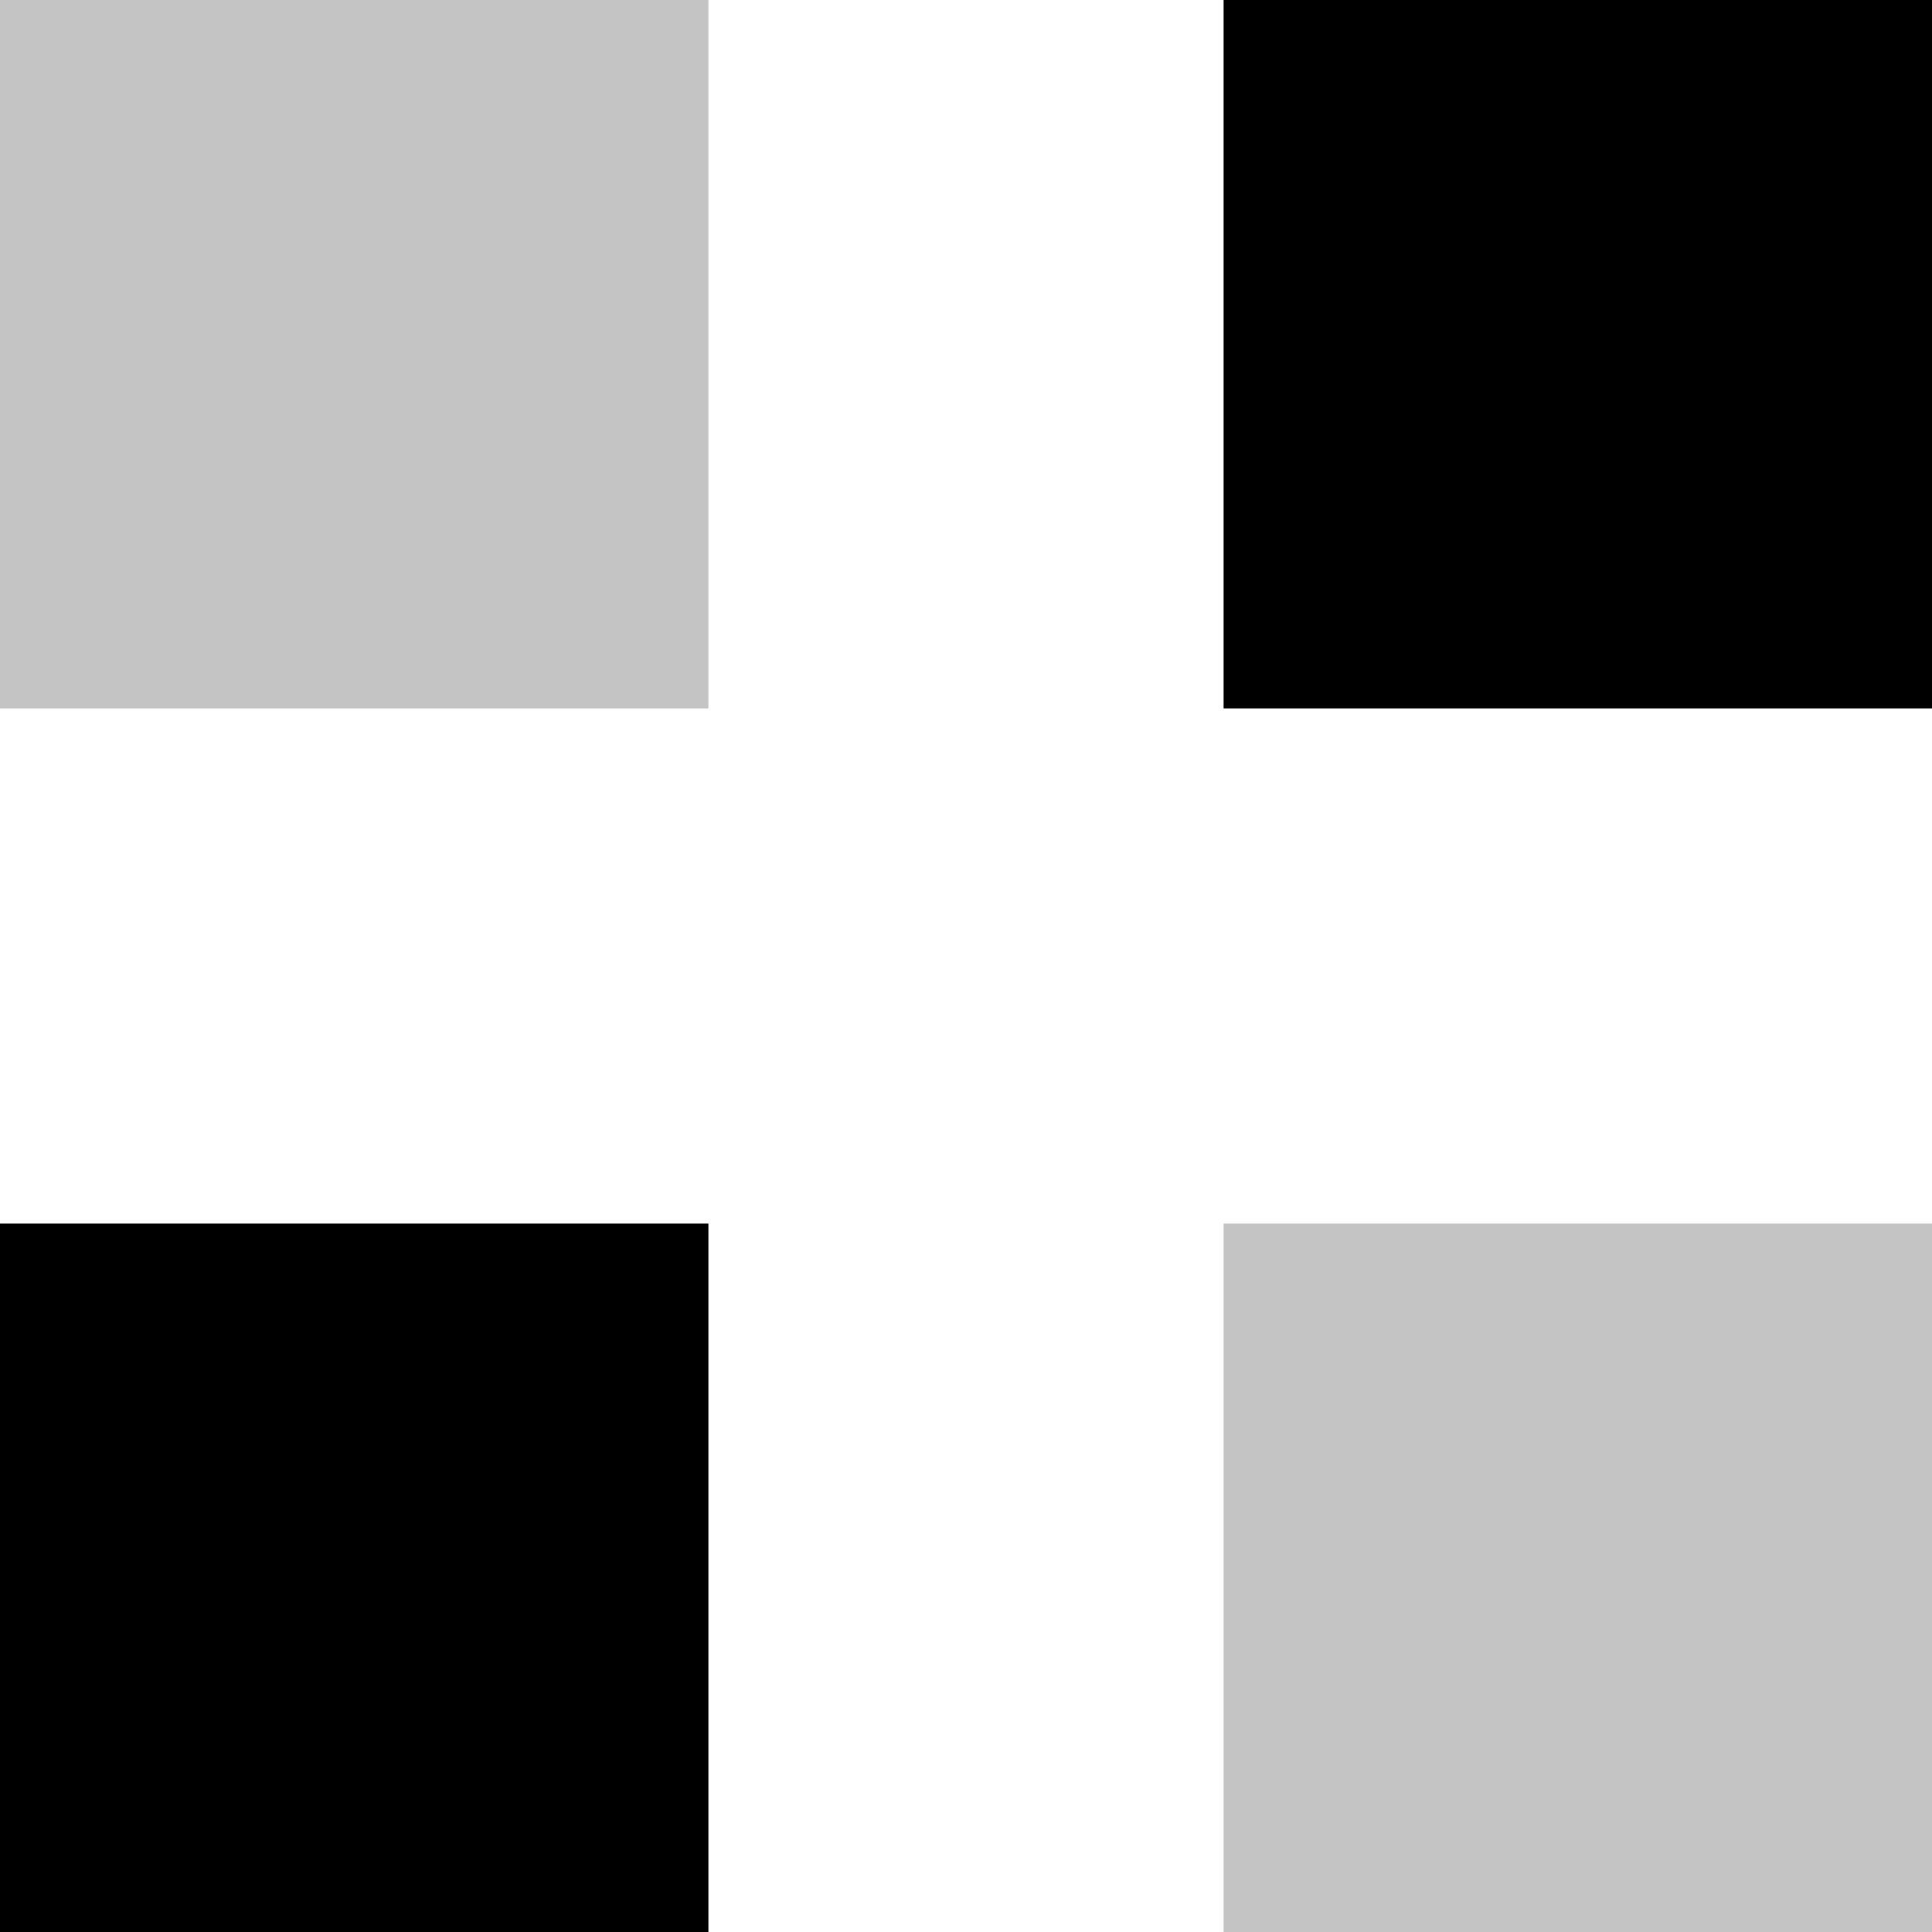
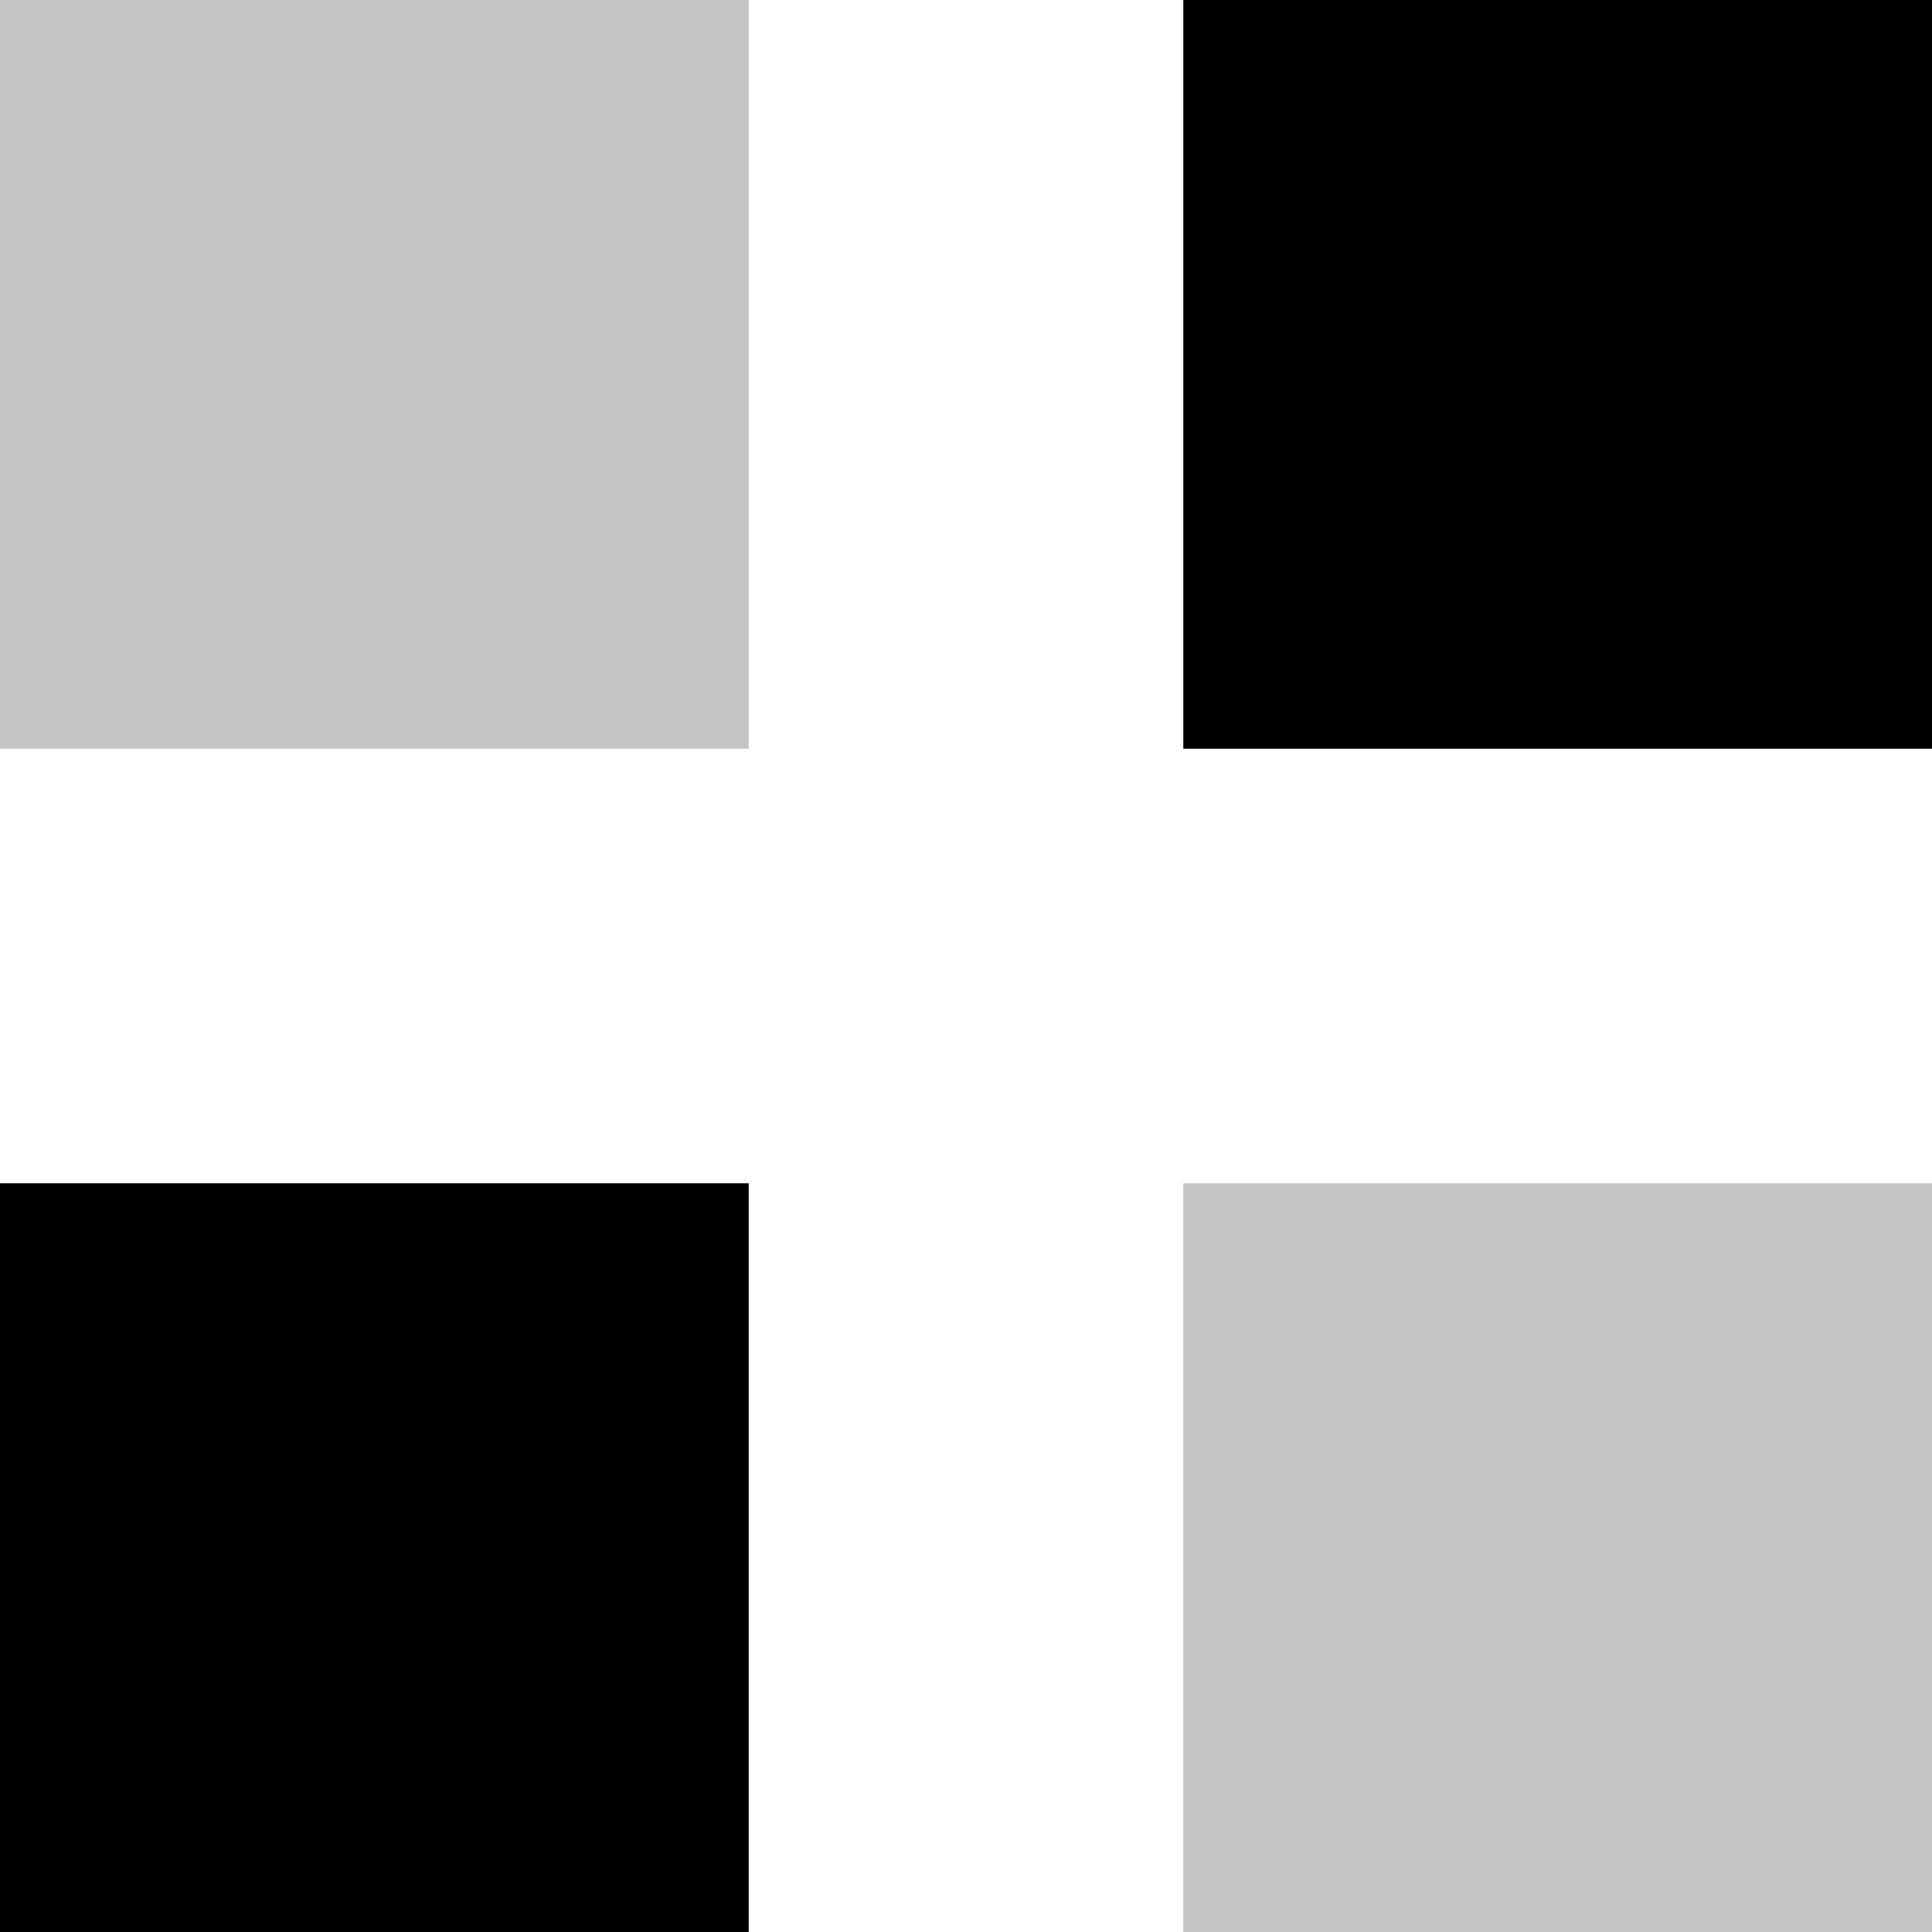
<svg xmlns="http://www.w3.org/2000/svg" width="24" height="24" viewBox="0 0 24 24" fill="none">
-   <rect width="8.8" height="8.8" fill="#C4C4C4" />
-   <rect x="15.2" width="8.8" height="8.8" fill="black" />
-   <rect x="15.2" y="15.2" width="8.8" height="8.8" fill="#C4C4C4" />
-   <rect y="15.2" width="8.8" height="8.8" fill="black" />
+   <style type="text/css">
+                 
+                     rect.white {
+                         stroke: #C4C4C4;
+                         fill:   #C4C4C4;
+                     }
+                     rect.black {
+                         stroke: black;
+                         fill:   black;
+                     }
+                 
+             </style>
+   <rect width="8.8" height="8.8" class="white" />
+   <rect x="15.2" width="8.8" height="8.8" class="black" />
+   <rect x="15.2" y="15.2" width="8.8" height="8.8" class="white" />
+   <rect y="15.2" width="8.8" height="8.8" class="black" />
</svg>
